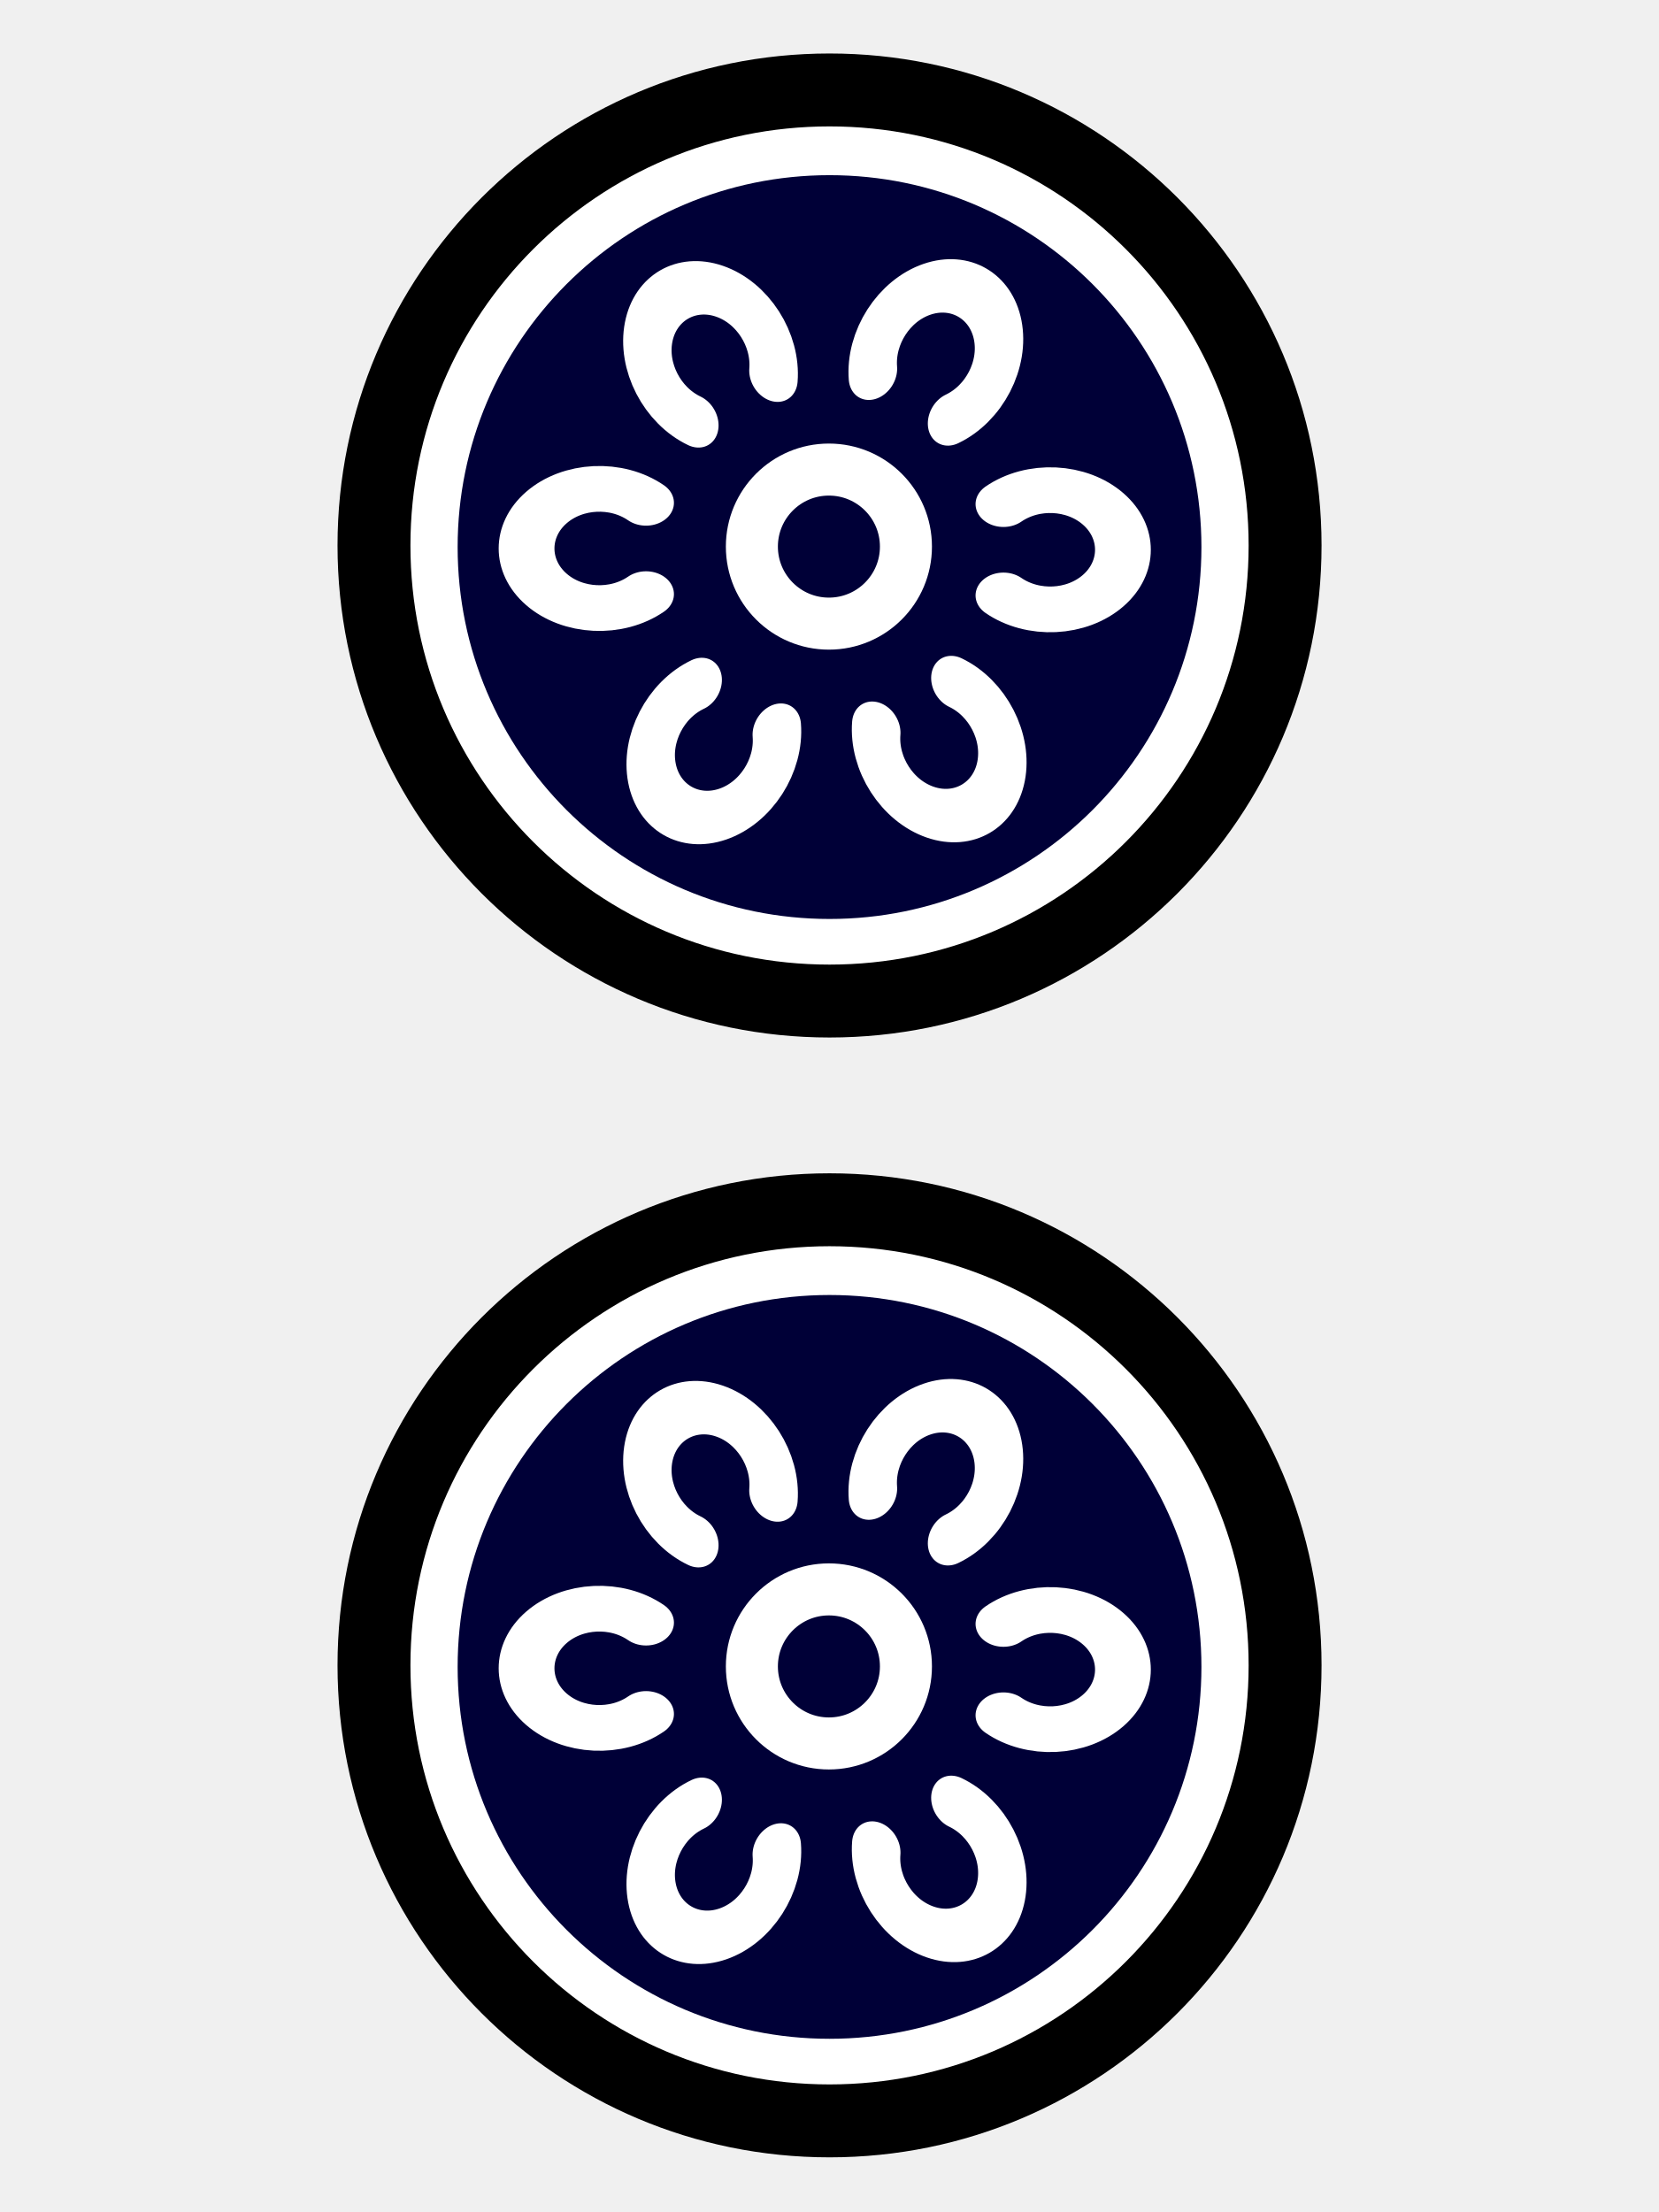
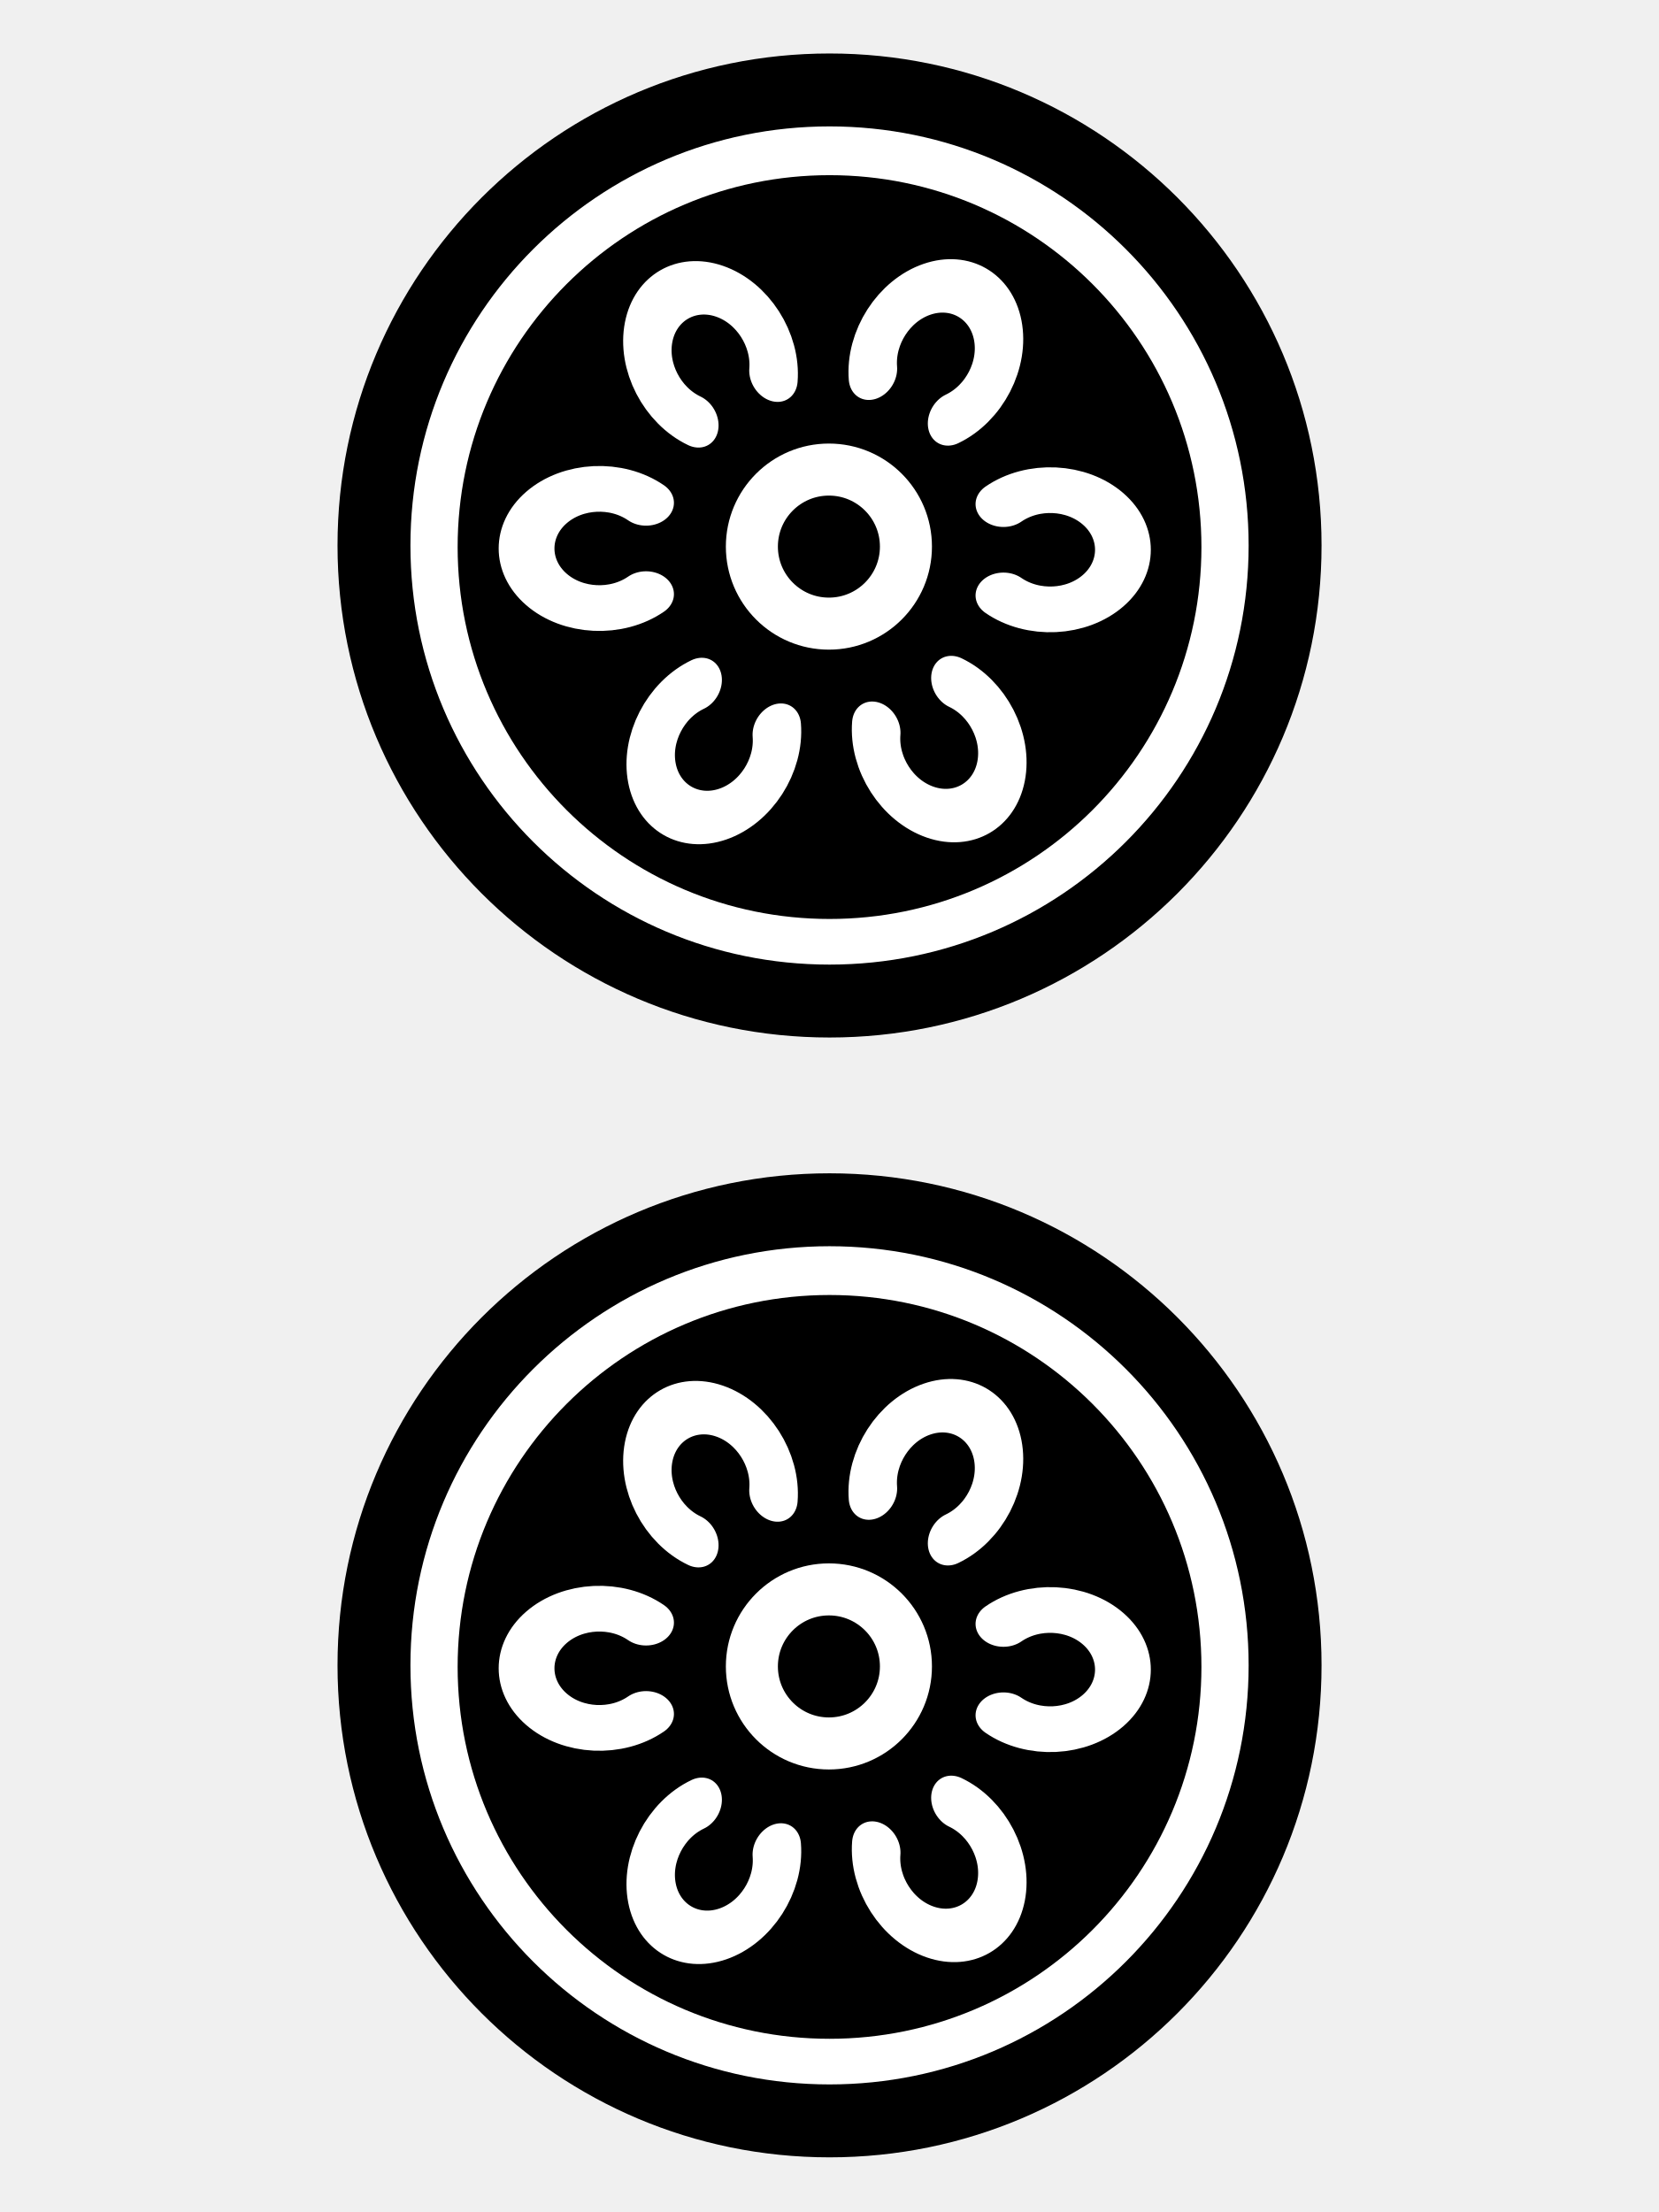
<svg xmlns="http://www.w3.org/2000/svg" xmlns:xlink="http://www.w3.org/1999/xlink" width="300" height="400">
  <g transform="translate(512.082 -162.704) scale(.76584)">
    <circle cx="-472.783" cy="341.256" r="107.567" fill="#fff" stroke="#000" stroke-width="17.217" stroke-linejoin="round" />
-     <circle cx="-472.783" cy="341.627" r="87.813" fill="#000037" />
+     <circle cx="-472.783" cy="341.627" r="87.813" fill="#000" />
    <path d="M-93.33-74.125a163.919 163.919 0 0 1-224.594-13.082 163.919 163.919 0 0 1 0-224.975A163.919 163.919 0 0 1-93.33-325.263" fill="none" stroke="#fff" stroke-width="125.71" stroke-linecap="round" stroke-linejoin="round" transform="matrix(.10477 0 0 .08588 -506.329 359.108)" id="a" />
    <use xlink:href="#a" id="b" transform="rotate(-60 -472.858 342.066)" width="100%" height="100%" />
    <use xlink:href="#b" id="c" transform="rotate(-60 -473.886 342.721)" width="100%" height="100%" />
    <use xlink:href="#c" id="d" transform="rotate(-60 -473.886 342.721)" width="100%" height="100%" />
    <use xlink:href="#d" id="e" transform="rotate(-60 -473.886 342.721)" width="100%" height="100%" />
    <use xlink:href="#e" transform="rotate(-60 -473.886 342.721)" width="100%" height="100%" />
    <circle cx="-472.931" cy="341.516" r="18.188" fill="none" stroke="#fff" stroke-width="12.286" stroke-linejoin="round" />
  </g>
  <g transform="translate(512.082 39.796) scale(.76584)">
    <circle r="107.567" cy="341.256" cx="-472.783" fill="#fff" stroke="#000" stroke-width="17.217" stroke-linejoin="round" />
-     <circle r="87.813" cy="341.627" cx="-472.783" fill="#000037" />
+     <circle r="87.813" cy="341.627" cx="-472.783" fill="#000" />
    <path d="M-93.33-74.125a163.919 163.919 0 0 1-224.594-13.082 163.919 163.919 0 0 1 0-224.975A163.919 163.919 0 0 1-93.33-325.263" fill="none" stroke="#fff" stroke-width="125.71" stroke-linecap="round" stroke-linejoin="round" transform="matrix(.10477 0 0 .08588 -506.329 359.108)" />
    <use height="100%" width="100%" transform="rotate(-60 -472.858 342.066)" xlink:href="#a" />
    <use height="100%" width="100%" transform="rotate(-60 -473.886 342.721)" xlink:href="#b" />
    <use height="100%" width="100%" transform="rotate(-60 -473.886 342.721)" xlink:href="#c" />
    <use height="100%" width="100%" transform="rotate(-60 -473.886 342.721)" xlink:href="#d" />
    <use height="100%" width="100%" transform="rotate(-60 -473.886 342.721)" xlink:href="#e" />
    <circle r="18.188" cy="341.516" cx="-472.931" fill="none" stroke="#fff" stroke-width="12.286" stroke-linejoin="round" />
  </g>
</svg>
